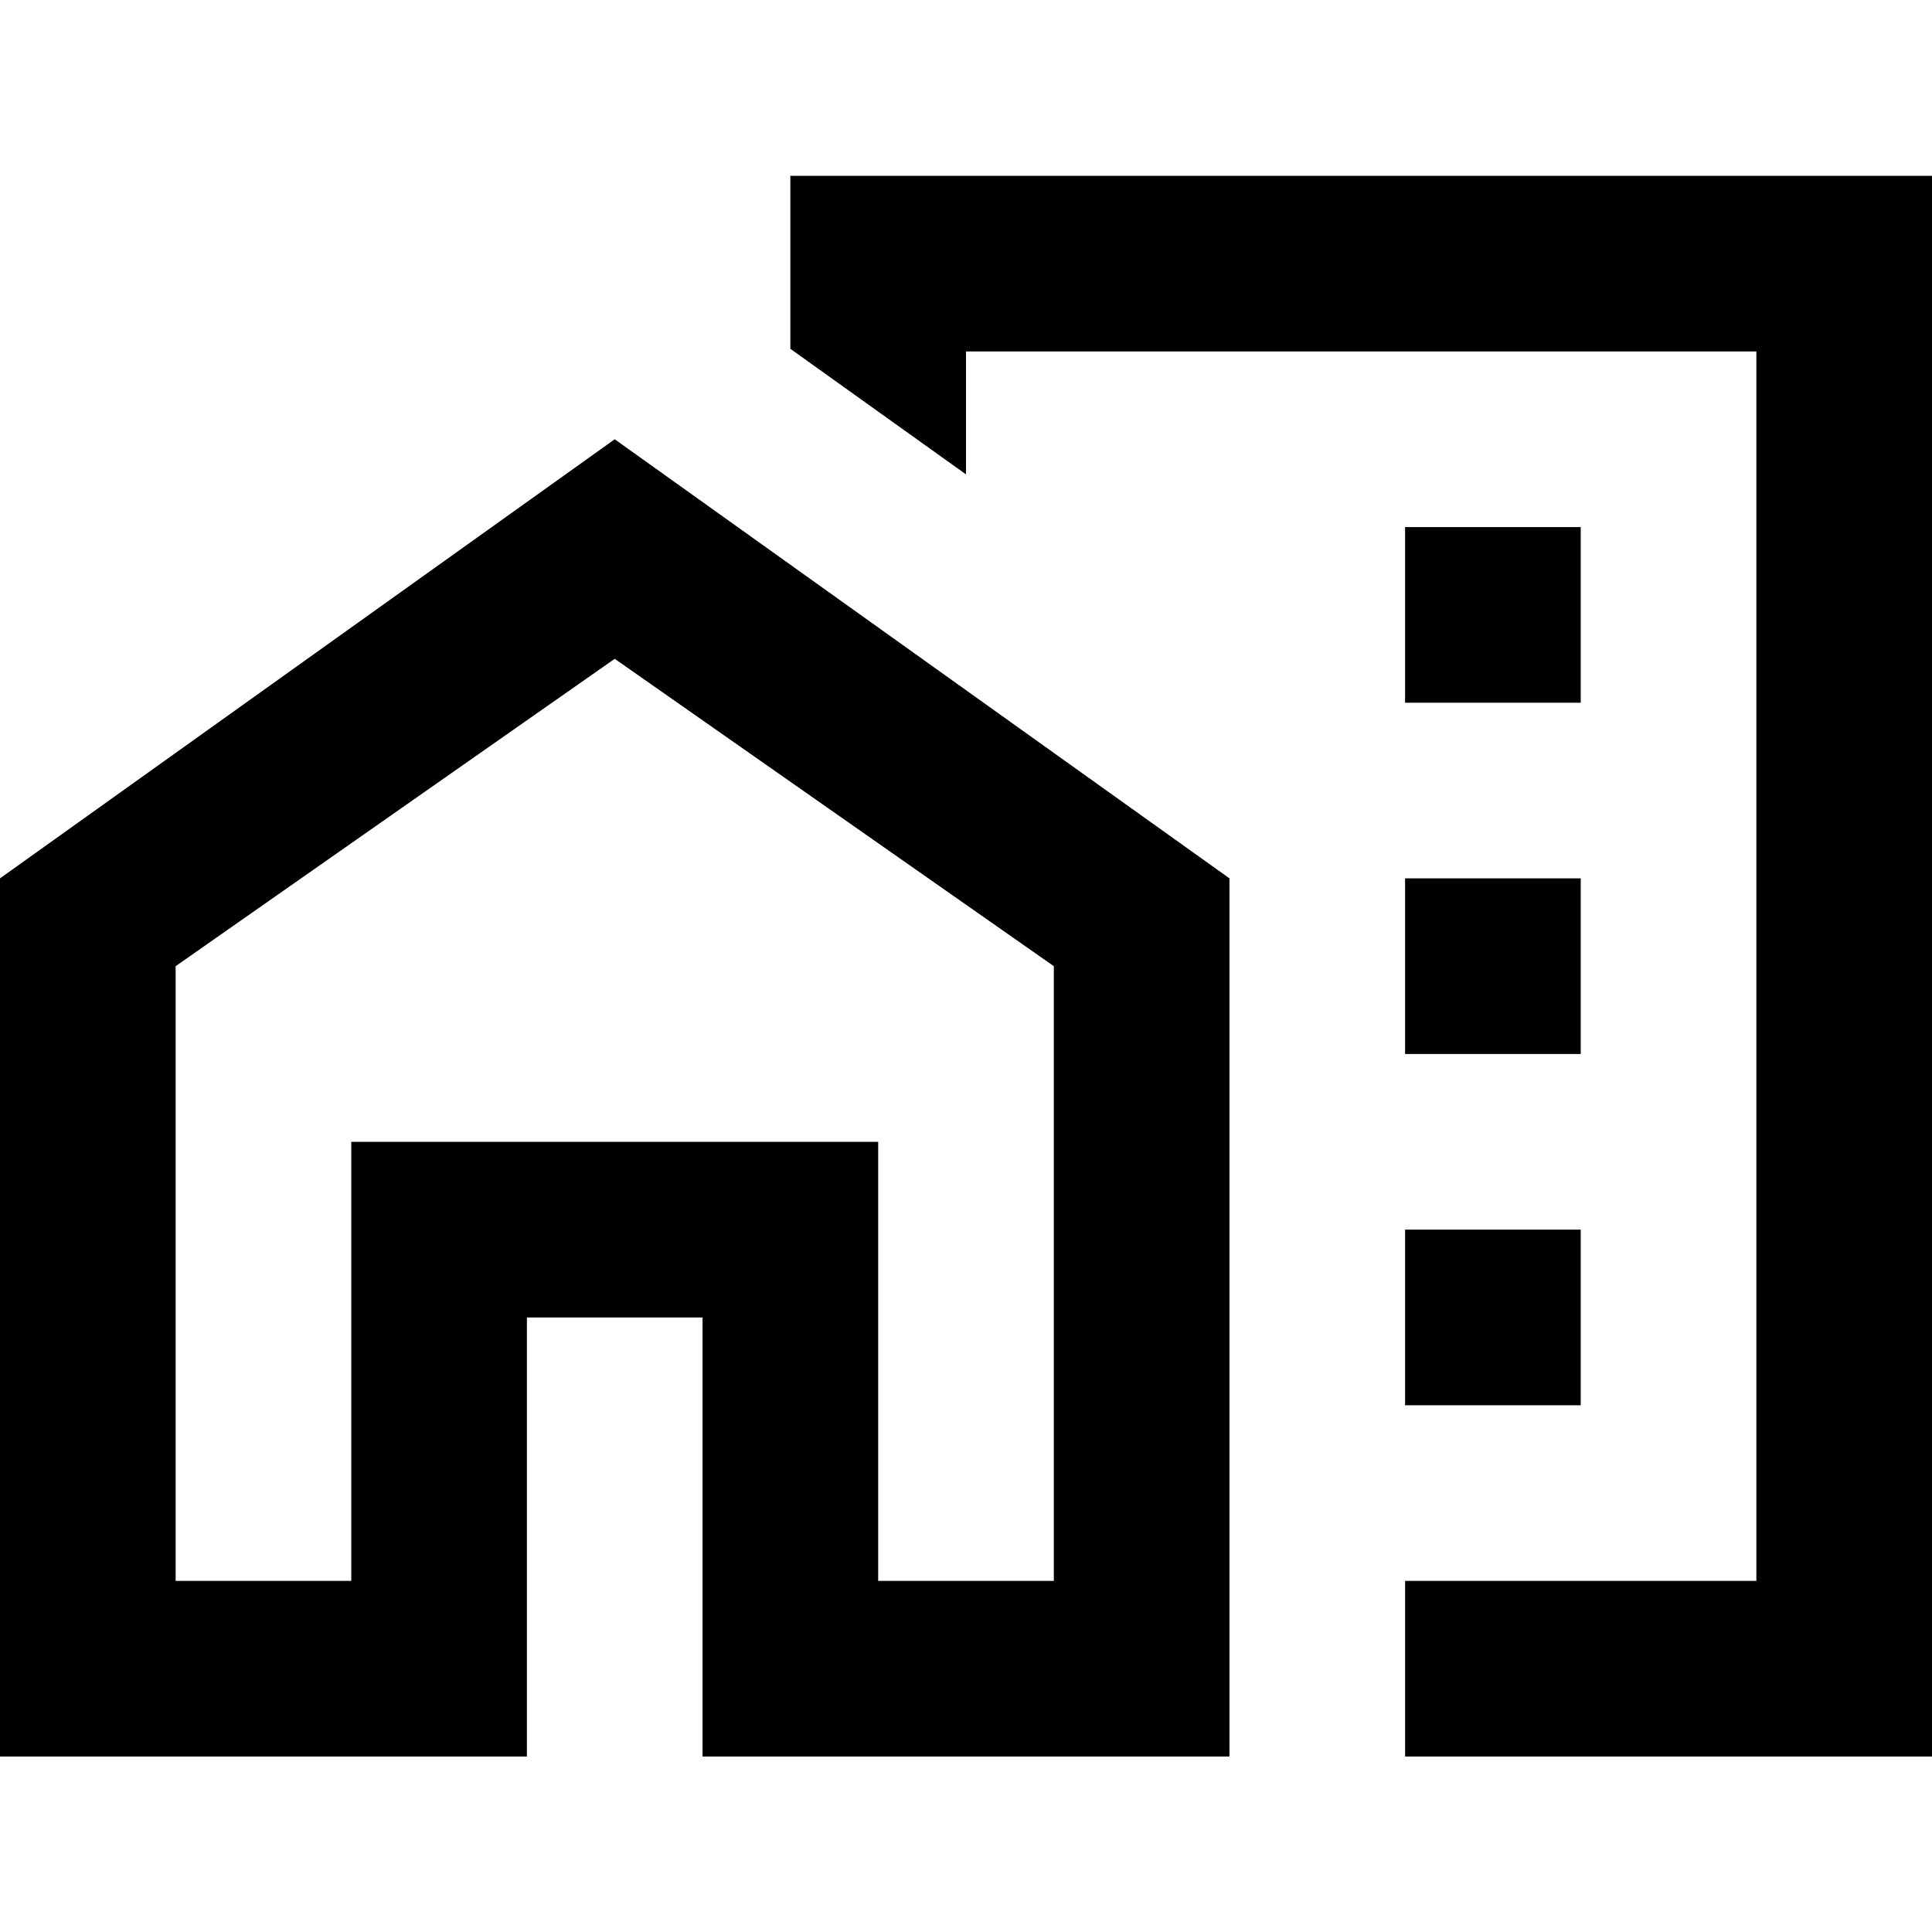
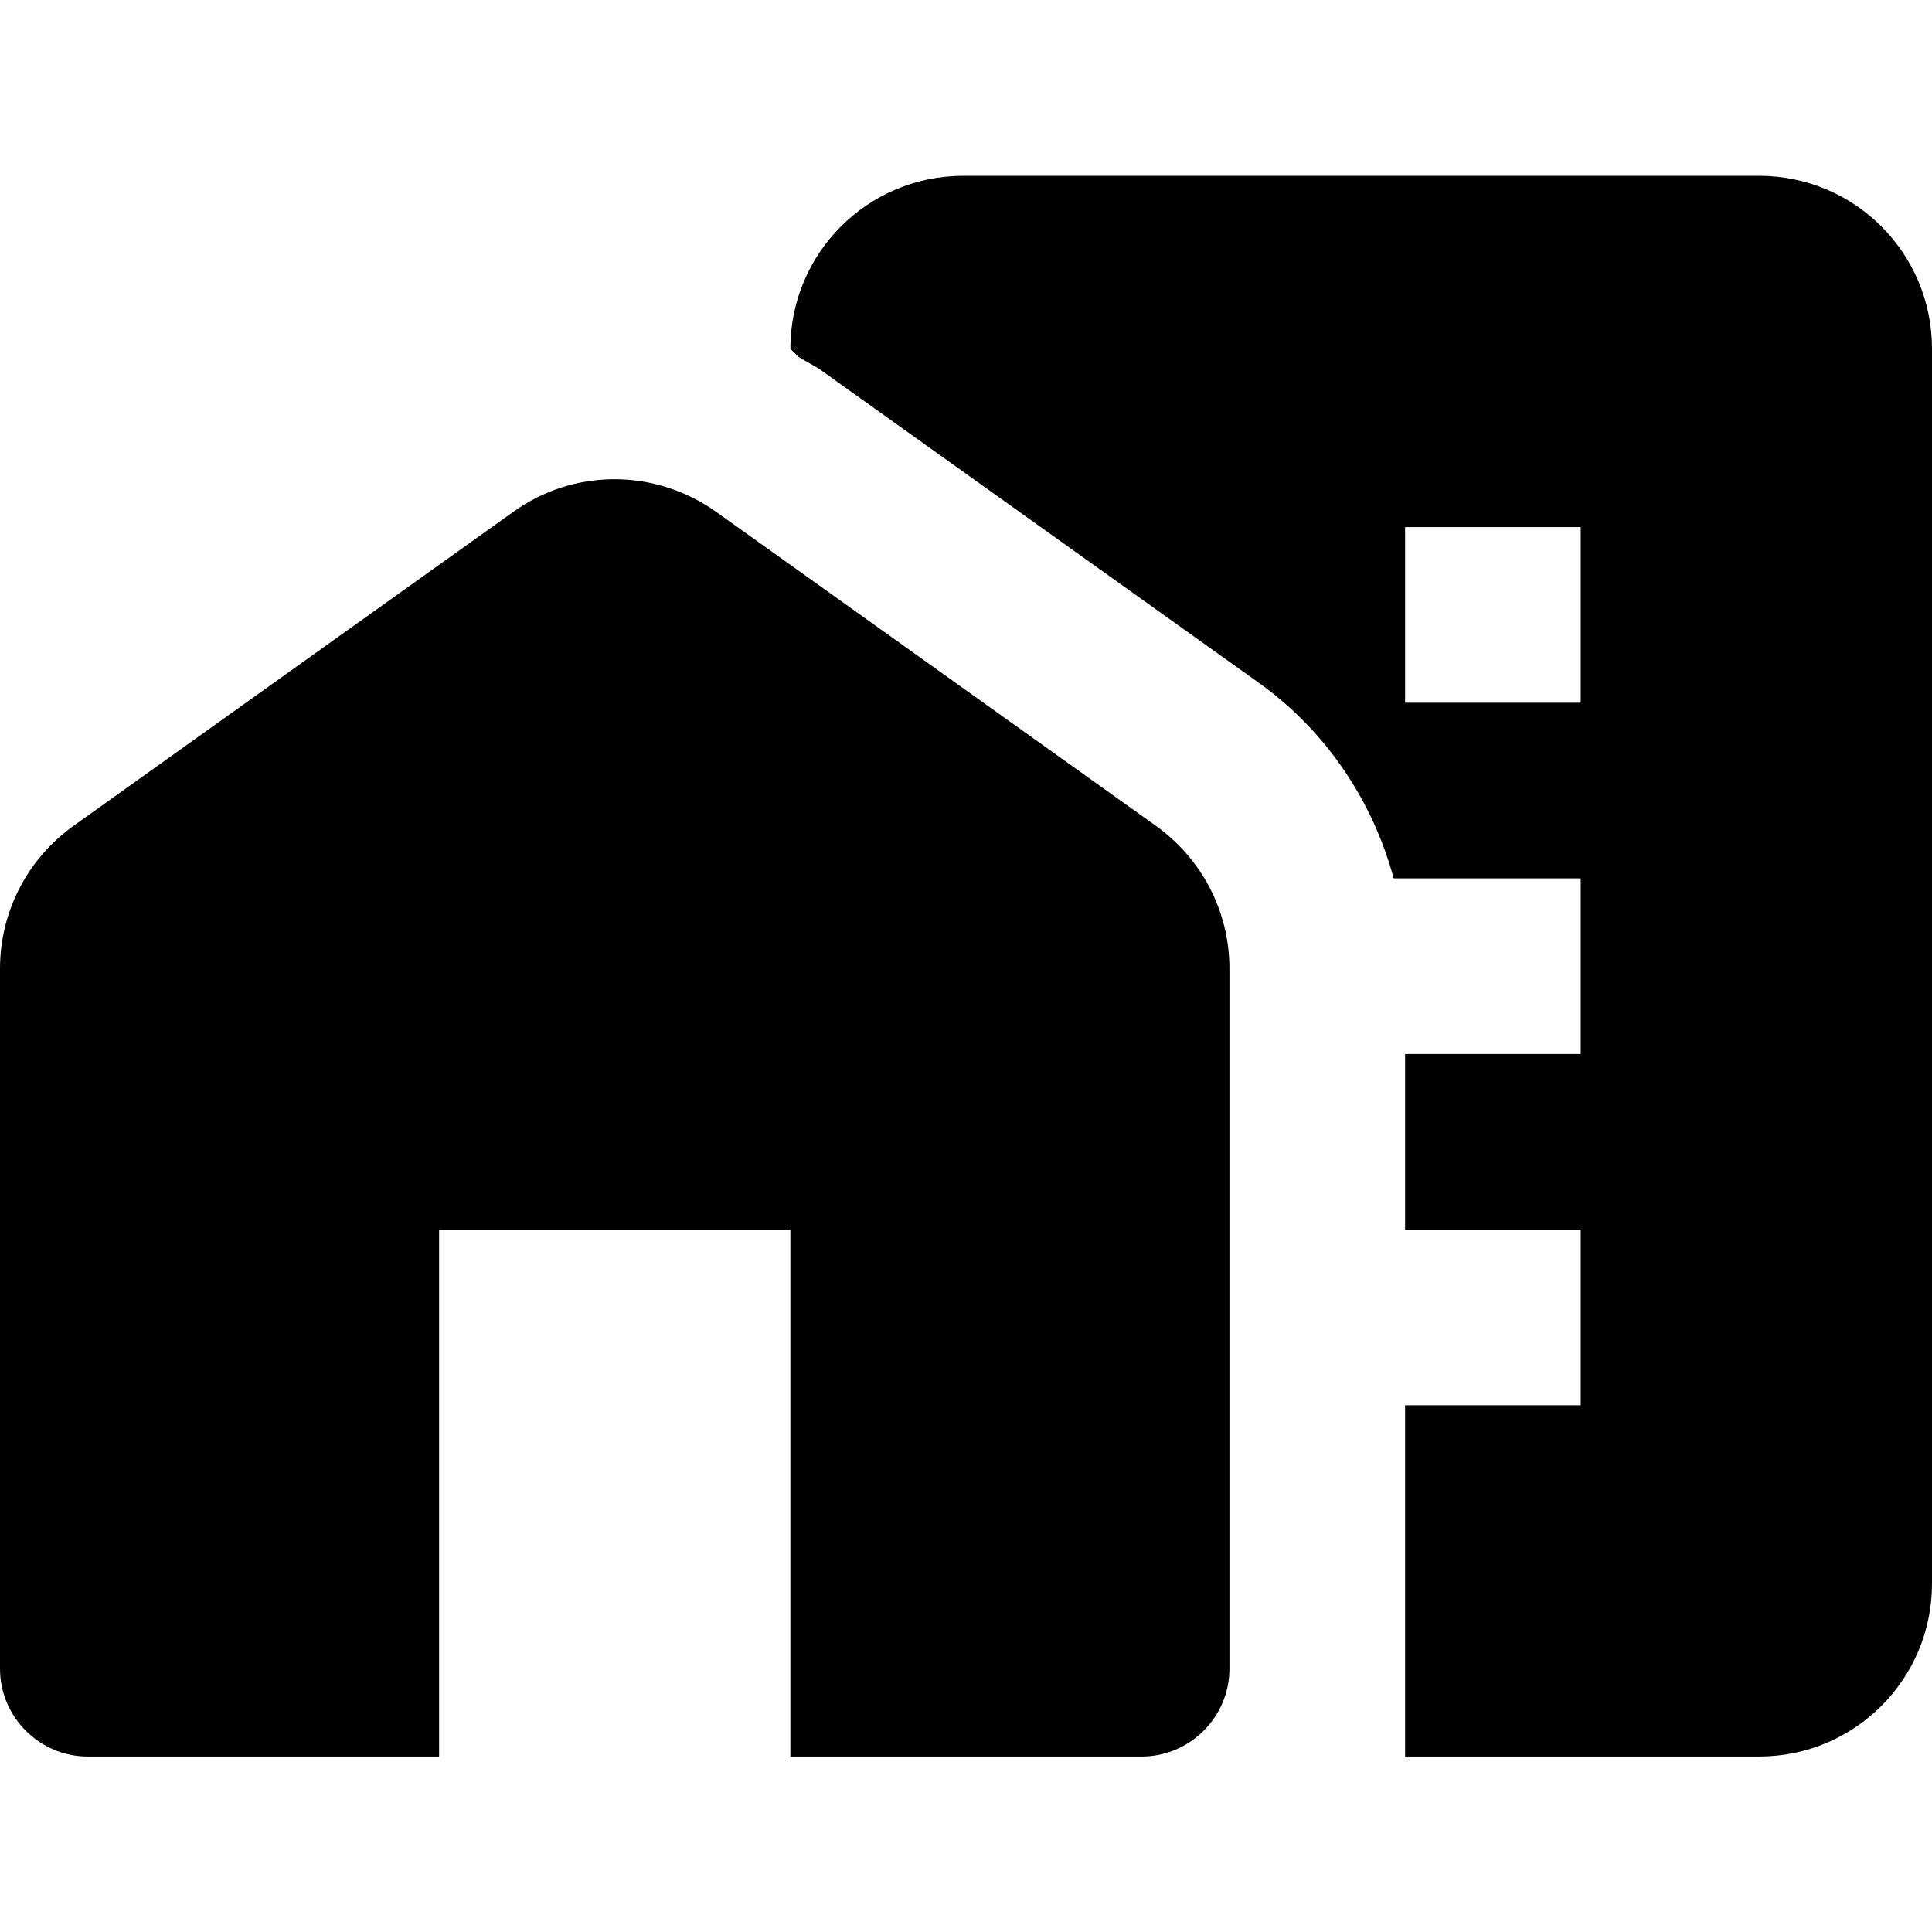
<svg xmlns="http://www.w3.org/2000/svg" width="1000" height="1000" viewBox="0 0 1000 1000" fill="none">
-   <path d="M818.182 272.818H727.273V363.727H818.182V272.818Z" fill="black" />
-   <path d="M818.182 454.636H727.273V545.545H818.182V454.636Z" fill="black" />
-   <path d="M818.182 636.455H727.273V727.364H818.182V636.455Z" fill="black" />
-   <path d="M0 454.636V909.182H272.727V681.909H363.636V909.182H636.364V454.636L318.182 227.364L0 454.636ZM545.455 818.273H454.545V591H181.818V818.273H90.909V500.091L318.182 341L545.455 500.091V818.273Z" fill="black" />
-   <path d="M409.091 91V180.545L500 245.545V181.909H909.091V818.273H727.273V909.182H1000V91H409.091Z" fill="black" />
+   <path d="M598.182 427.364L370.909 265.091C339.091 242.364 296.818 242.364 265.455 265.091L38.182 427.364C14.091 444.636 0 471.909 0 501.455V863.727C0 888.727 20.454 909.182 45.455 909.182H227.273V636.455H409.091V909.182H590.909C615.909 909.182 636.364 888.727 636.364 863.727V501.455C636.364 471.909 622.273 444.636 598.182 427.364Z" fill="black" />
+   <path d="M910.455 91H498.636C449.091 91 409.091 131 409.091 180.545L413.182 184.636C416.818 186.909 420.455 188.727 424.091 191L651.364 353.273C685.909 377.818 710.455 414.182 721.364 454.636H818.182V545.545H727.273V636.455H818.182V727.364H727.273V909.182H910.455C960 909.182 1000 869.182 1000 819.636V180.545C1000 131 960 91 910.455 91ZM818.182 363.727H727.273V272.818H818.182V363.727Z" fill="black" />
</svg>
